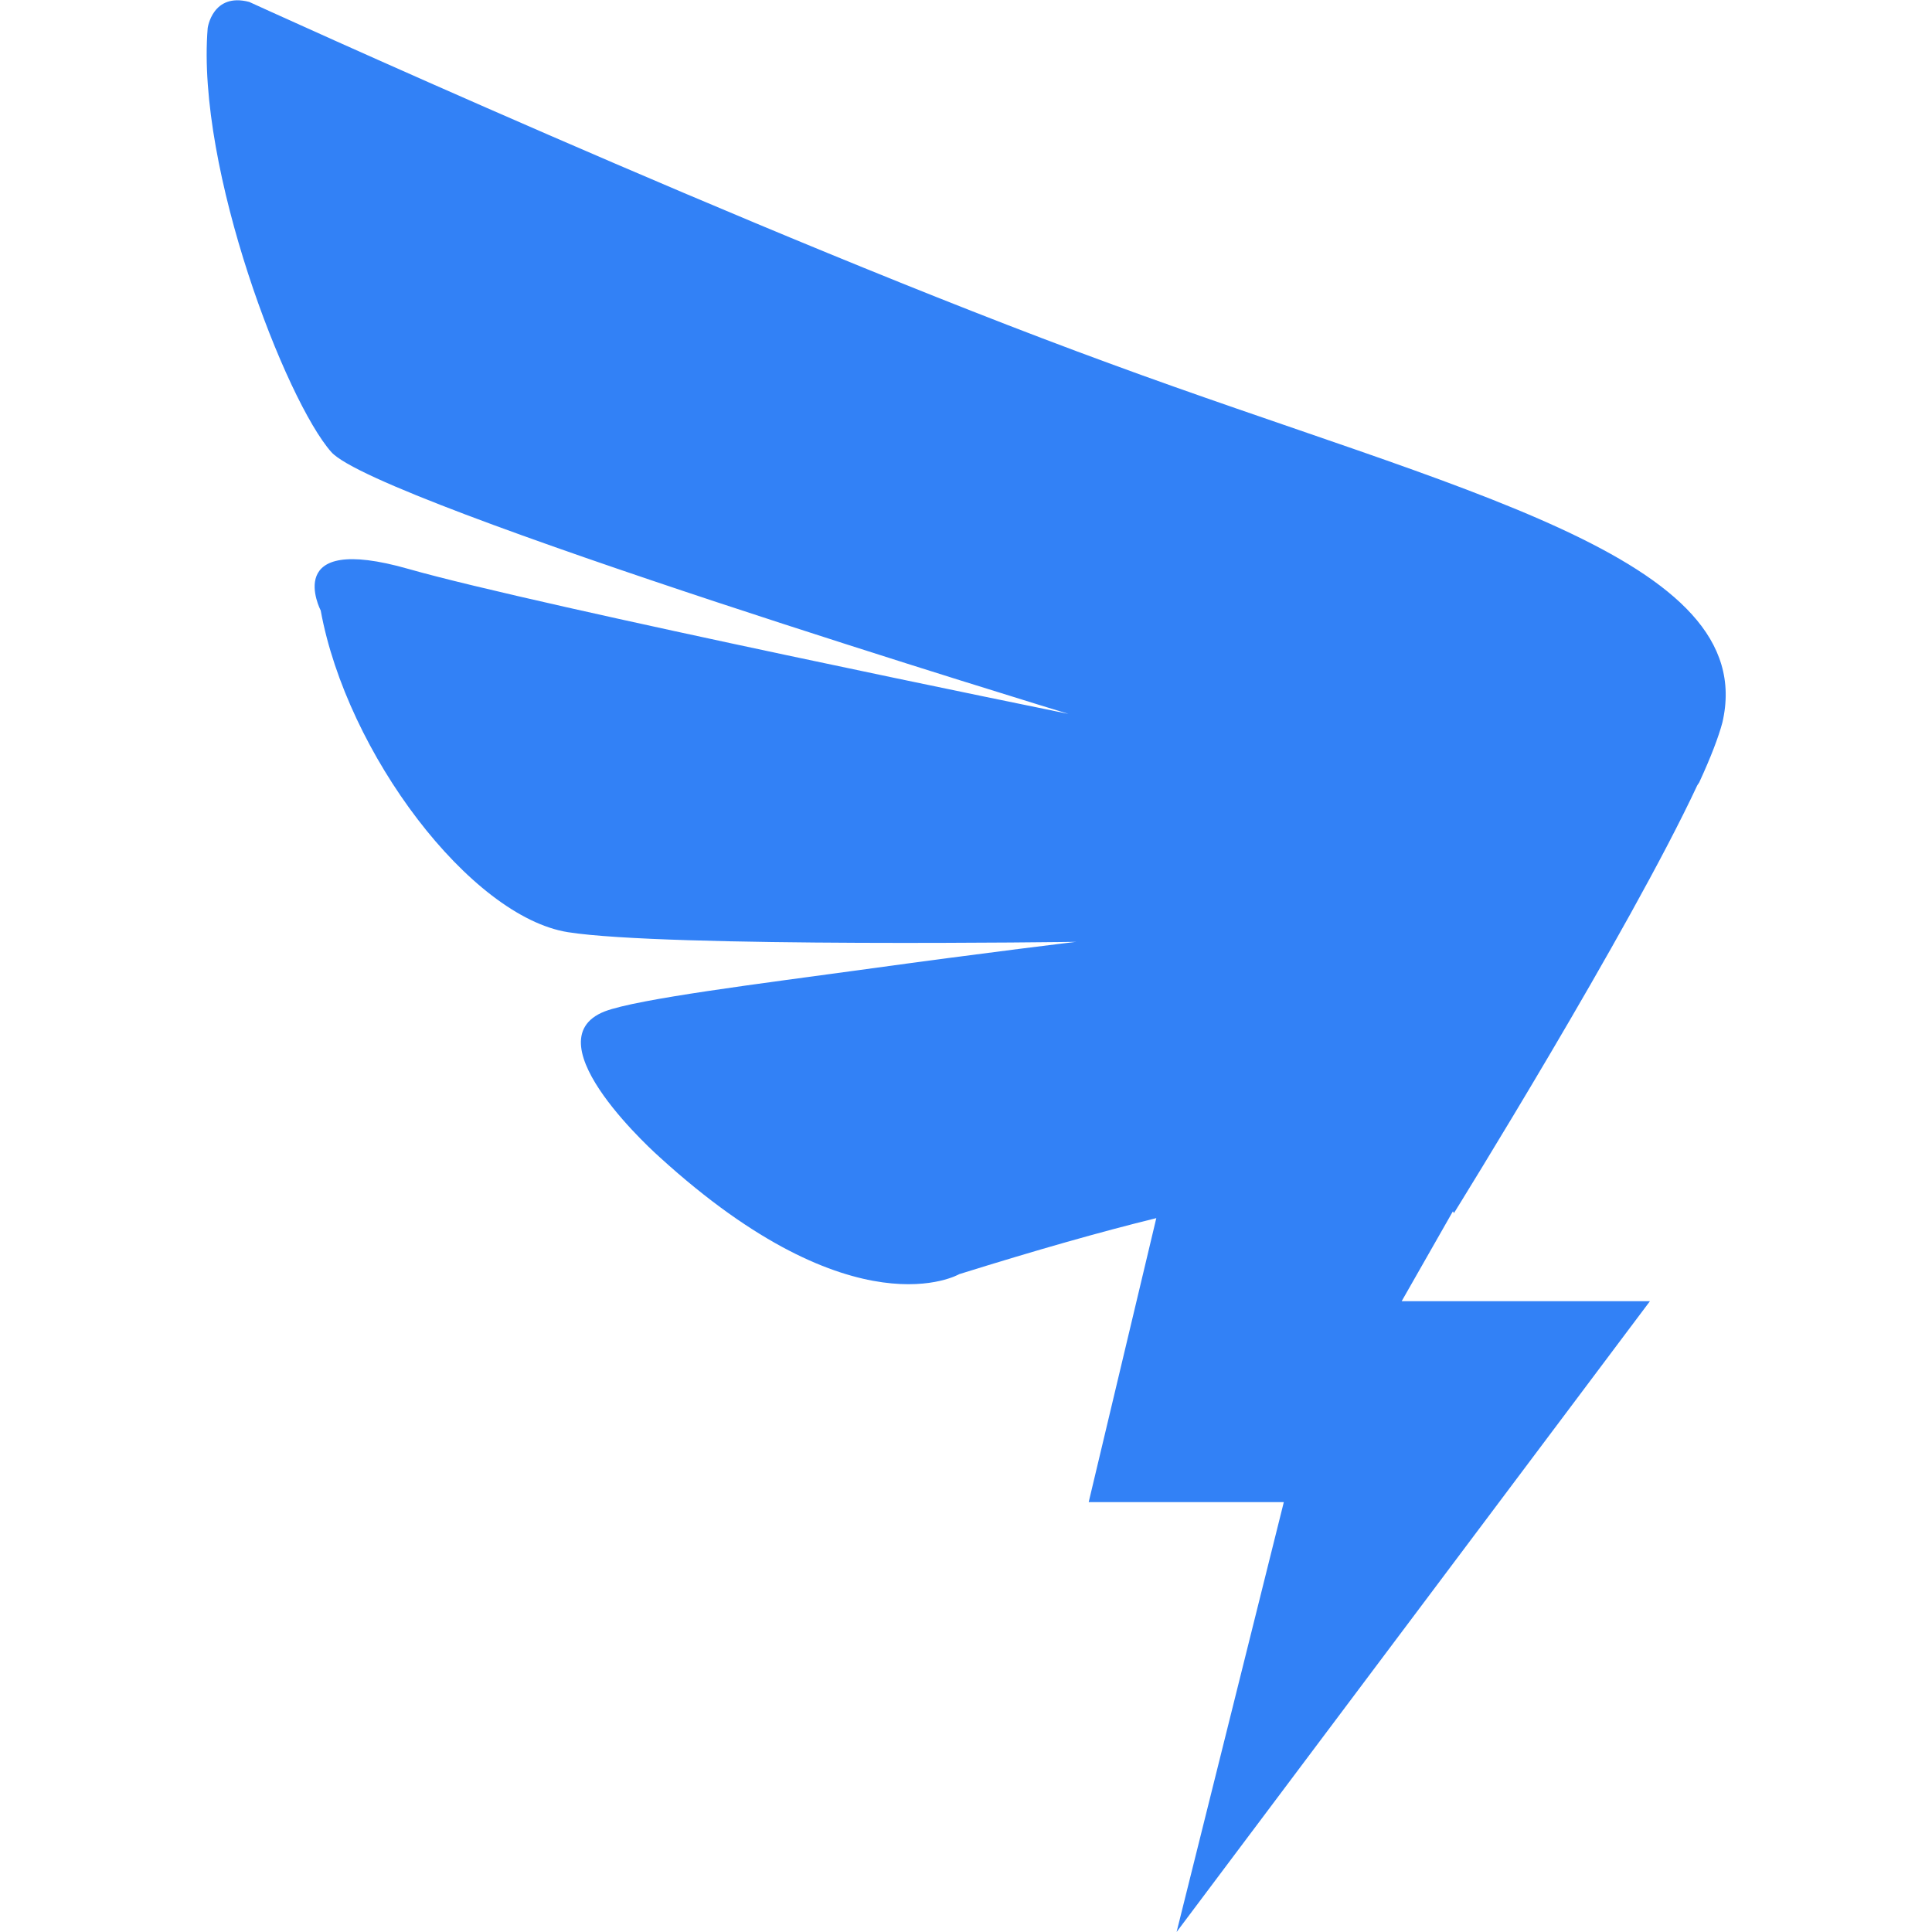
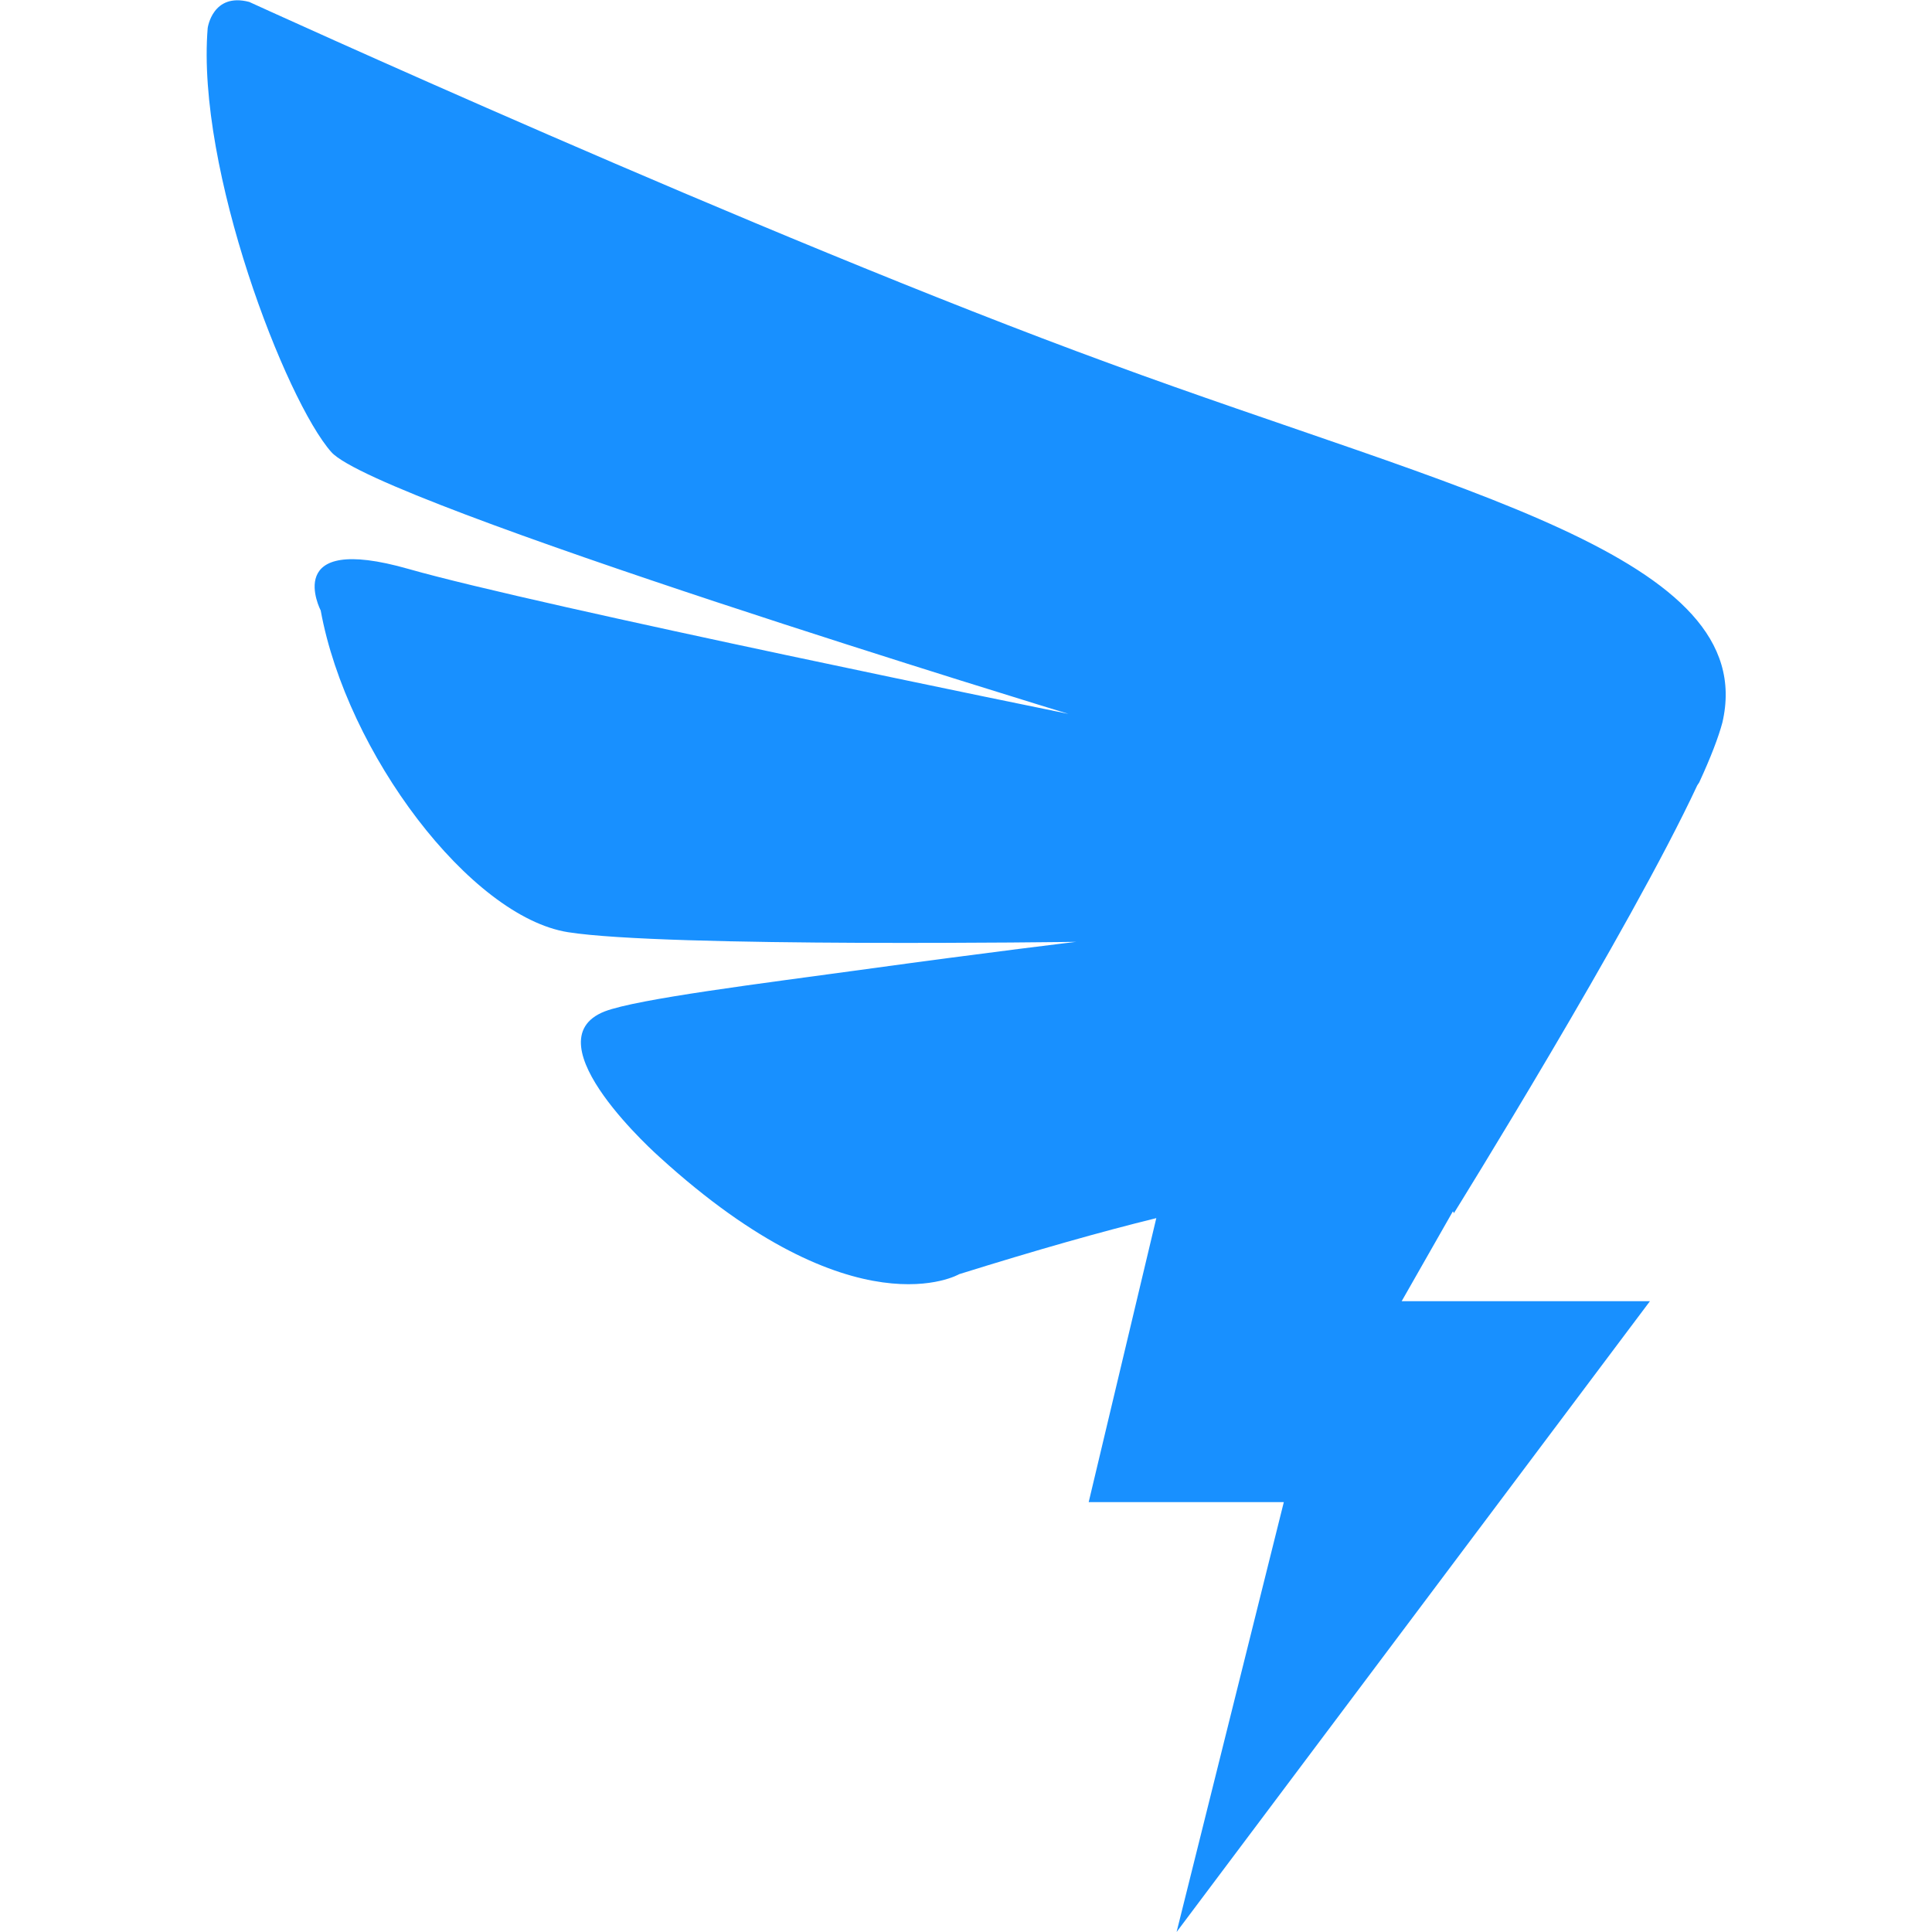
<svg xmlns="http://www.w3.org/2000/svg" t="1656162307035" class="icon" viewBox="0 0 1024 1024" version="1.1" p-id="3728" width="200" height="200">
  <defs>
    <style type="text/css">@font-face { font-family: feedback-iconfont; src: url("//at.alicdn.com/t/font_1031158_u69w8yhxdu.woff2?t=1630033759944") format("woff2"), url("//at.alicdn.com/t/font_1031158_u69w8yhxdu.woff?t=1630033759944") format("woff"), url("//at.alicdn.com/t/font_1031158_u69w8yhxdu.ttf?t=1630033759944") format("truetype"); }
</style>
  </defs>
-   <path d="M912.896 382.976c-2.048 7.68-6.144 18.432-12.288 31.744l-1.024 1.536c-35.84 76.8-129.024 226.816-129.024 226.816s0-0.512-0.512-1.024l-27.136 47.616h131.584l-250.88 334.336 56.832-227.84h-103.424l35.84-150.528c-29.184 7.168-63.488 16.896-104.448 29.696 0 0-55.296 32.256-158.72-61.952 0 0-69.632-61.44-29.184-77.312 17.408-6.656 83.456-14.848 135.68-22.016 70.656-9.728 114.176-14.848 114.176-14.848s-217.6 3.072-269.312-5.12C249.344 485.888 183.808 399.36 169.984 323.584c0 0-21.504-41.472 46.592-22.016s349.696 76.8 349.696 76.8S199.68 266.752 175.616 239.616s-71.68-150.016-65.536-224.768c0 0 2.56-18.944 22.016-13.824 0 0 270.848 123.904 455.68 191.488 184.832 68.096 345.6 102.4 325.12 190.464z" p-id="3729" fill="#3281f6" />
+   <path d="M912.896 382.976c-2.048 7.68-6.144 18.432-12.288 31.744l-1.024 1.536c-35.84 76.8-129.024 226.816-129.024 226.816s0-0.512-0.512-1.024l-27.136 47.616h131.584l-250.88 334.336 56.832-227.84h-103.424l35.84-150.528c-29.184 7.168-63.488 16.896-104.448 29.696 0 0-55.296 32.256-158.72-61.952 0 0-69.632-61.44-29.184-77.312 17.408-6.656 83.456-14.848 135.68-22.016 70.656-9.728 114.176-14.848 114.176-14.848s-217.6 3.072-269.312-5.12C249.344 485.888 183.808 399.36 169.984 323.584c0 0-21.504-41.472 46.592-22.016s349.696 76.8 349.696 76.8S199.68 266.752 175.616 239.616s-71.68-150.016-65.536-224.768c0 0 2.56-18.944 22.016-13.824 0 0 270.848 123.904 455.68 191.488 184.832 68.096 345.6 102.4 325.12 190.464z" p-id="3729" fill="#1890ff" />
</svg>
